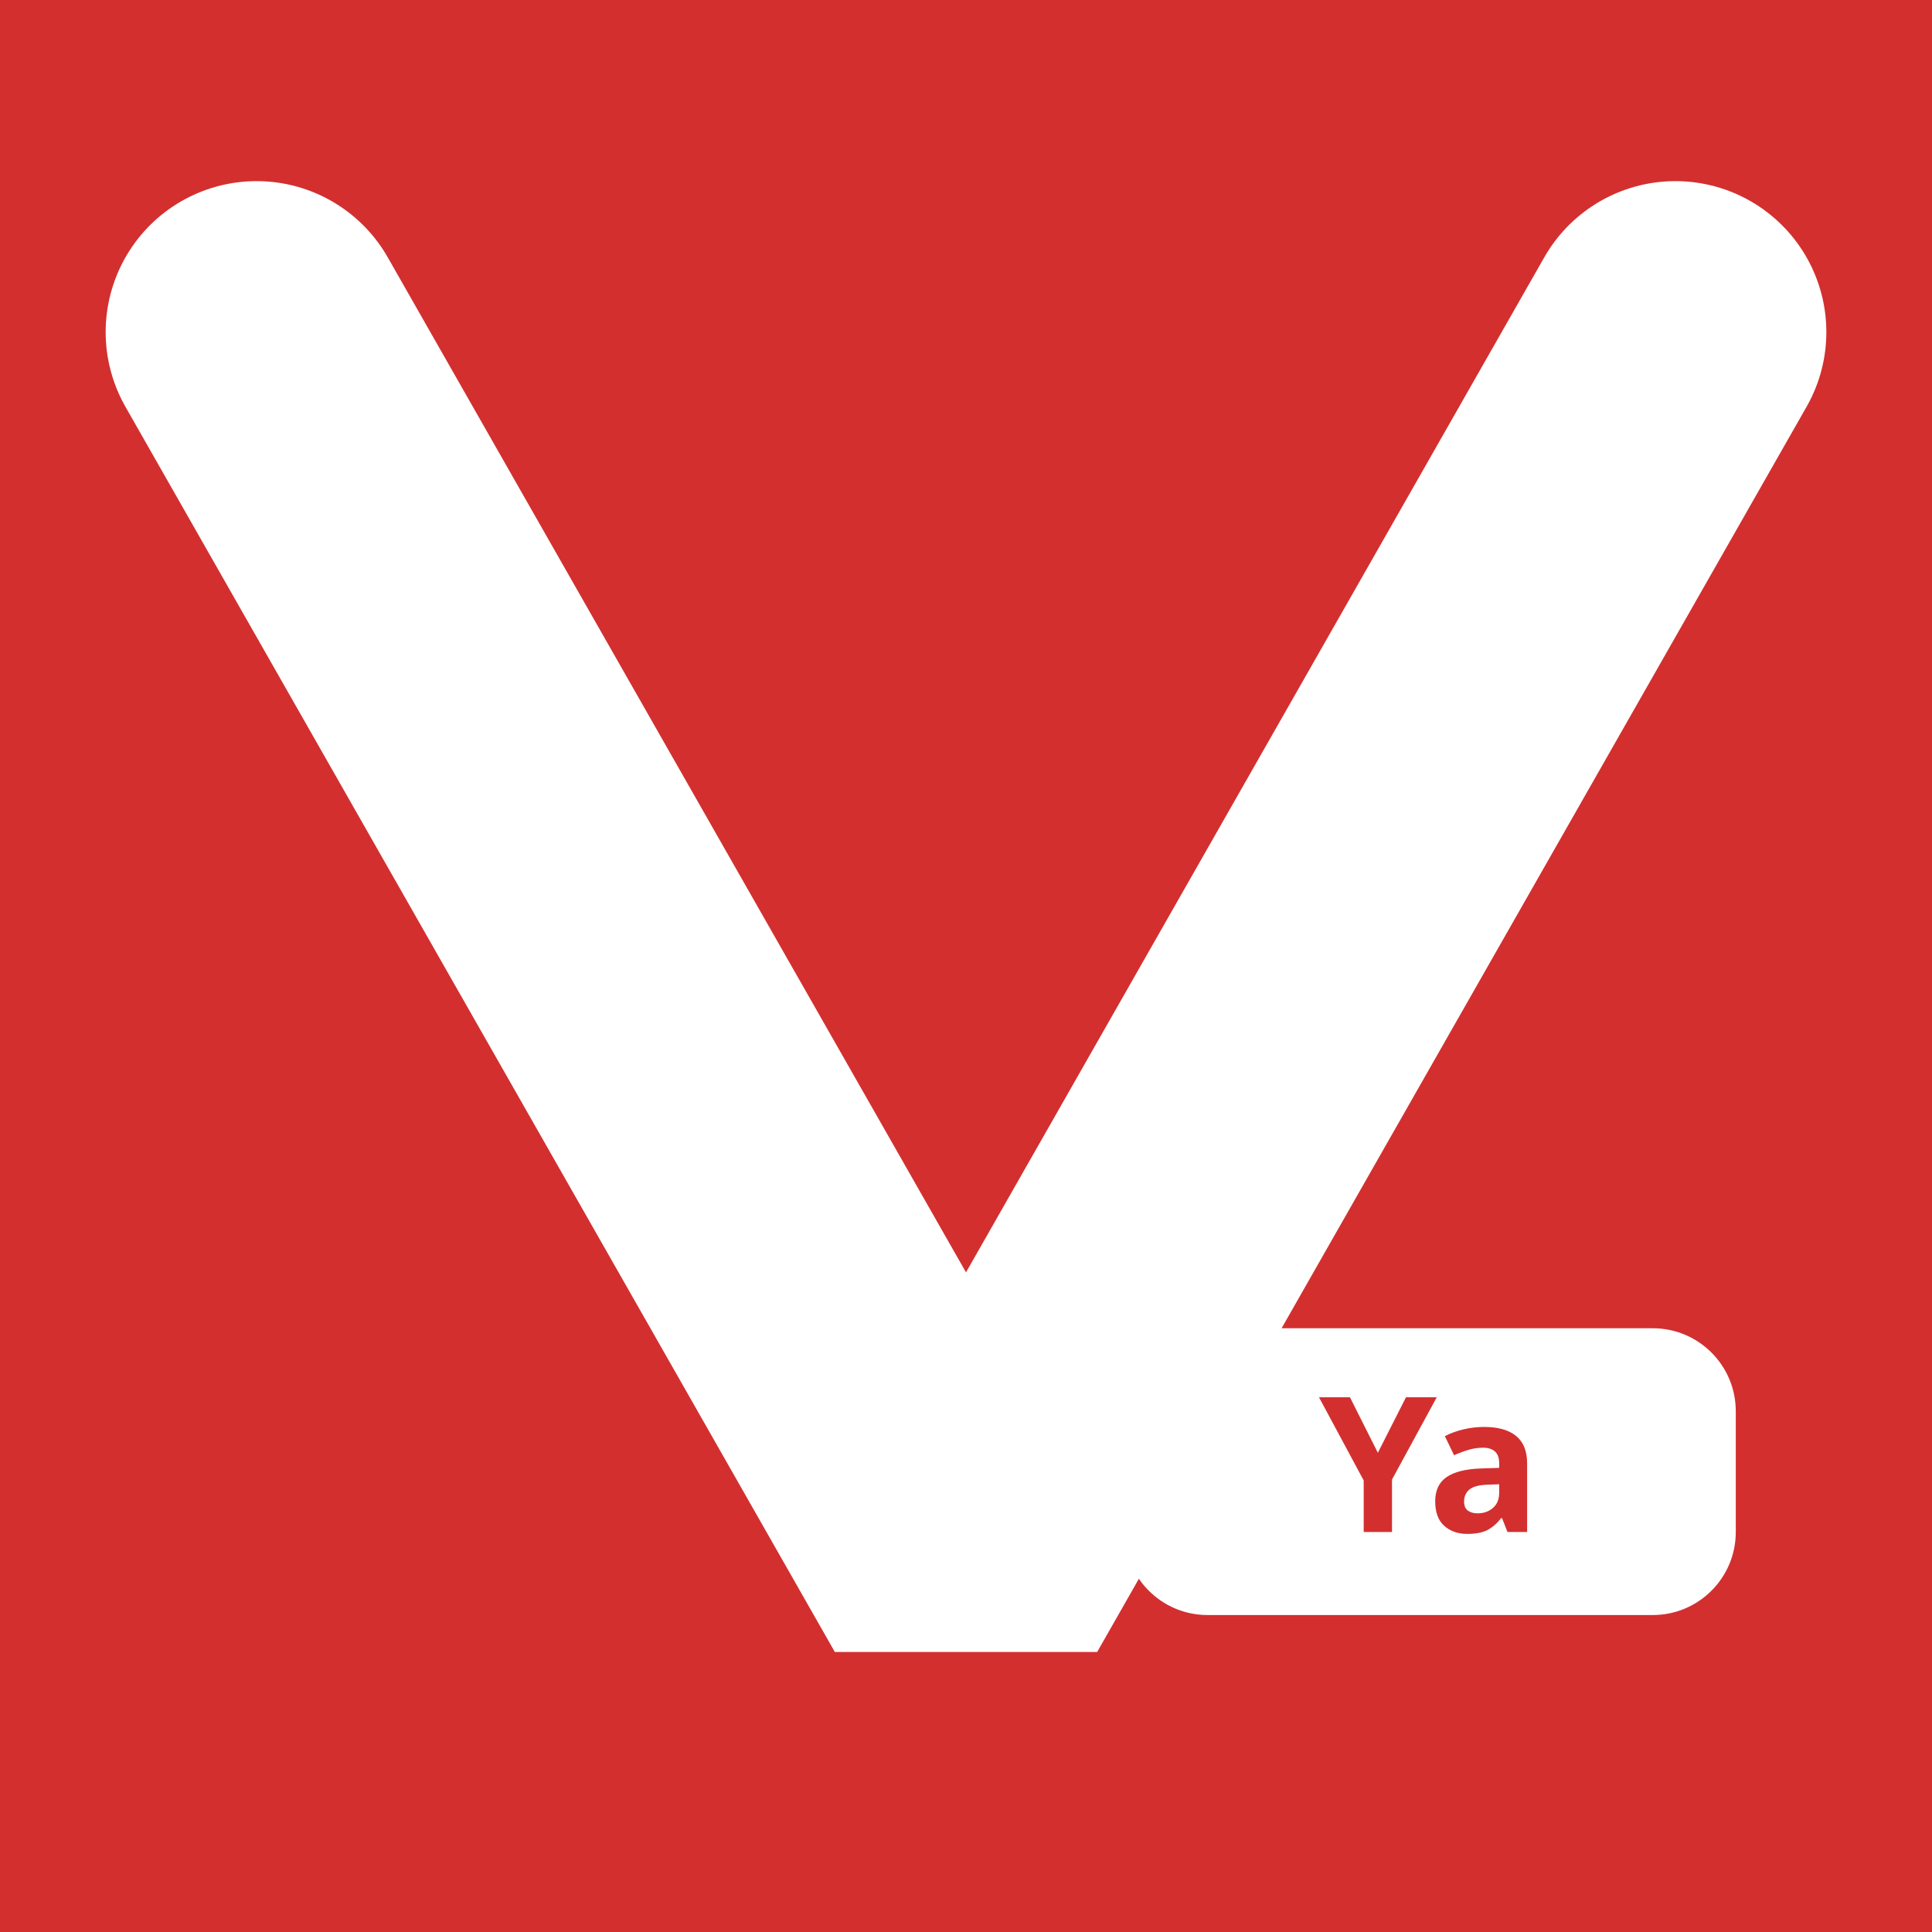
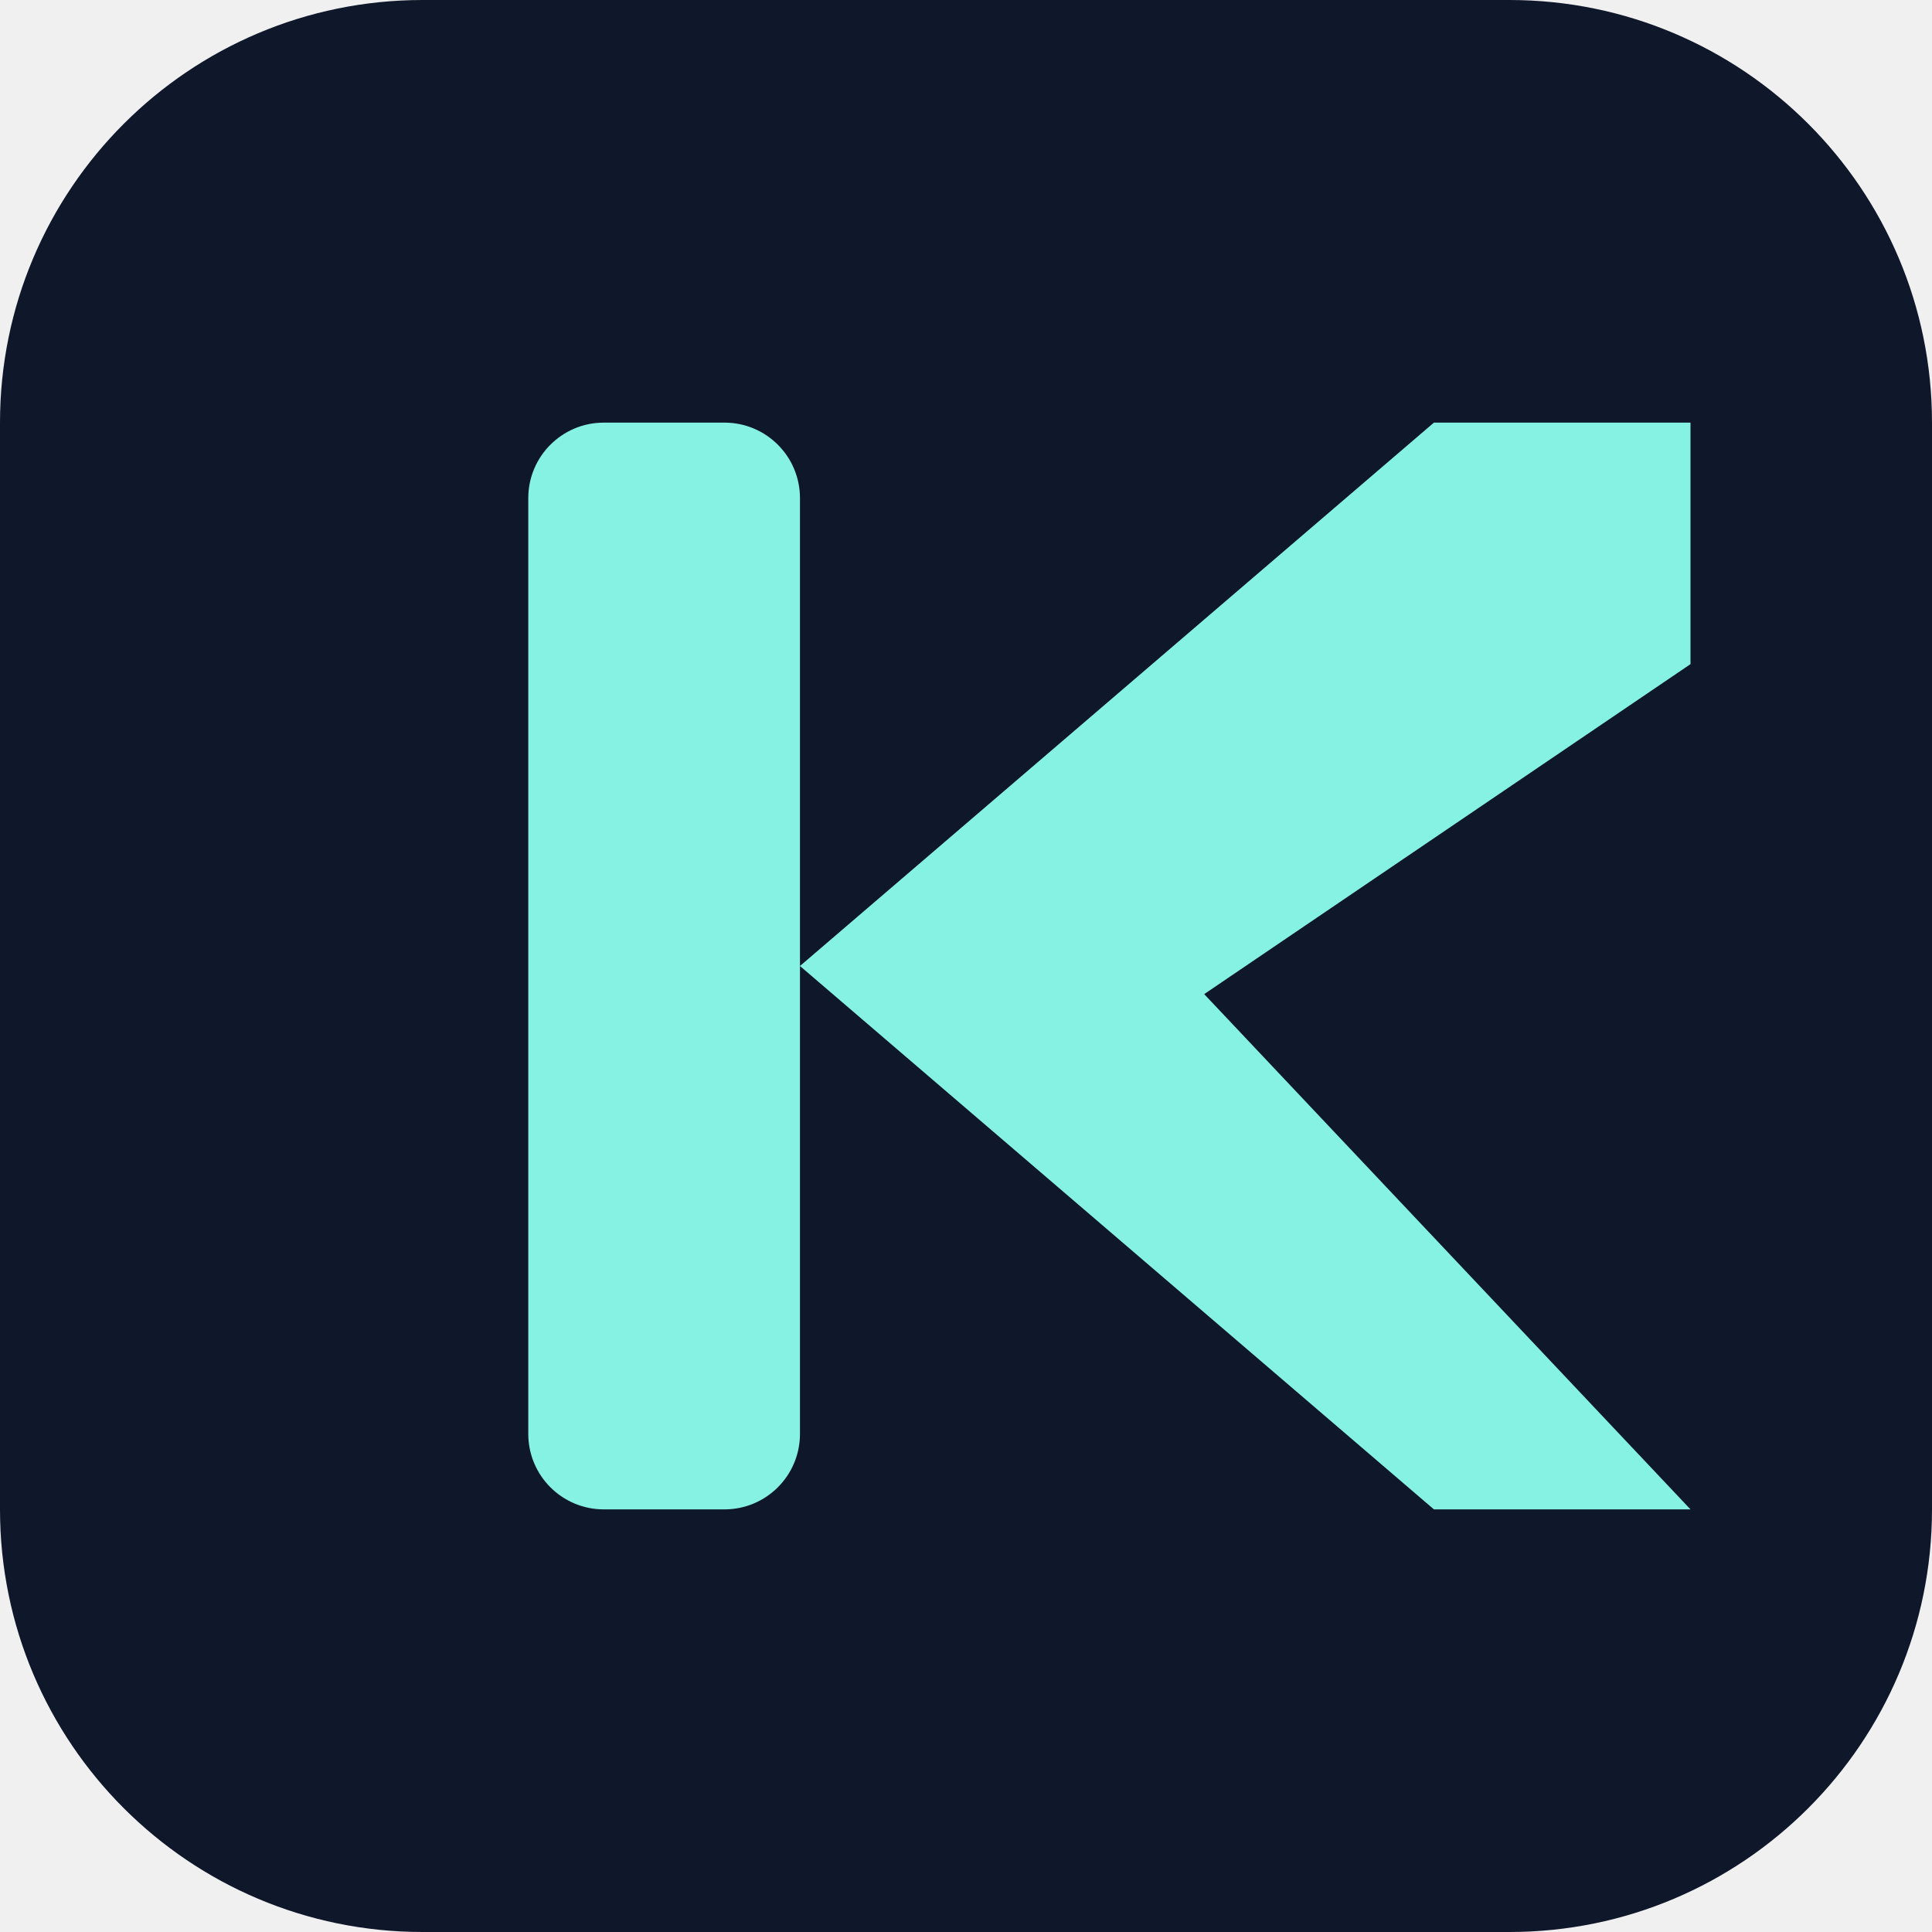
<svg xmlns="http://www.w3.org/2000/svg" viewBox="0 0 512 512">
-   <rect width="512" height="512" fill="#D32F2F" />
-   <polyline points="68,88 256,418 444,88" fill="none" stroke="white" stroke-width="80" stroke-linecap="round" stroke-linejoin="miter" stroke-miterlimit="2" />
-   <rect x="298" y="352" width="162" height="76" rx="22" fill="white" />
-   <text x="379" y="406" text-anchor="middle" font-family="sans-serif" font-weight="bold" font-size="50" fill="#D32F2F">Ya</text>
+   <rect width="512" height="512" rx="112" fill="#0F172A" />
+   <rect x="140" y="112" width="72" height="288" rx="20" fill="#86f2e4" />
+   <polygon points="212,256 380,112 448,112 448,176 280,290" fill="#86f2e4" />
+   <polygon points="212,256 280,222 448,400 448,400 380,400" fill="#86f2e4" />
</svg>
